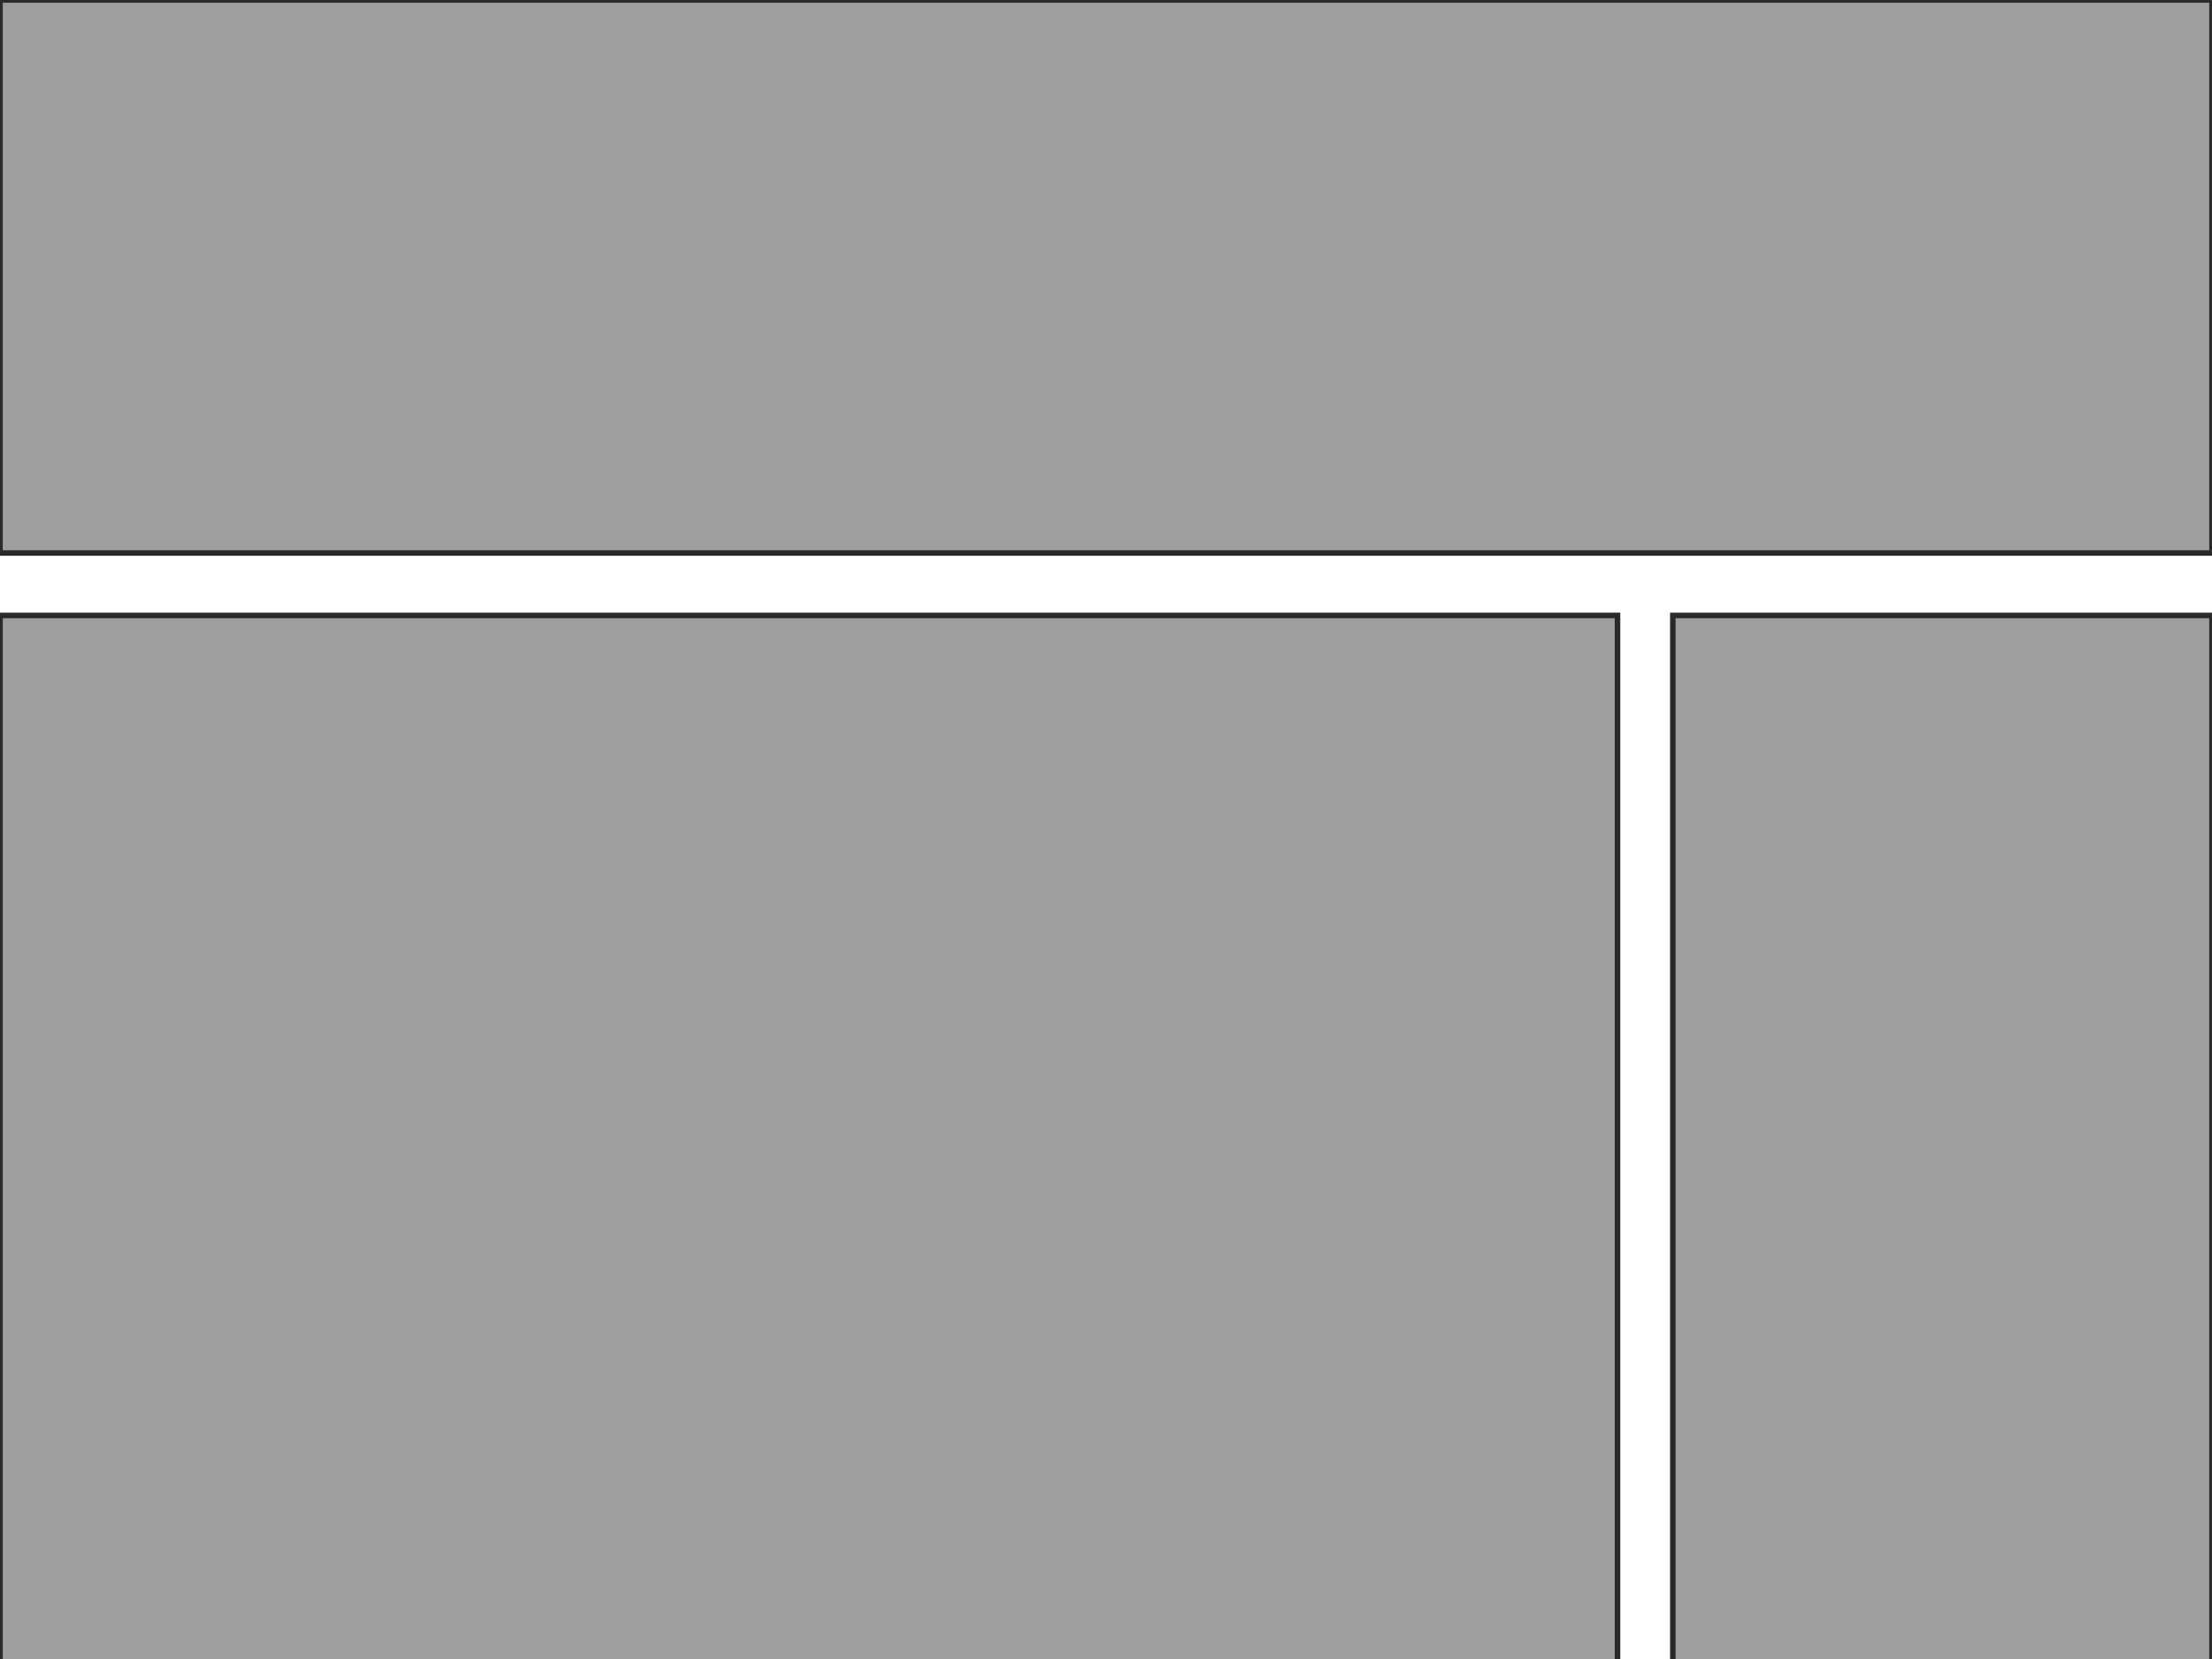
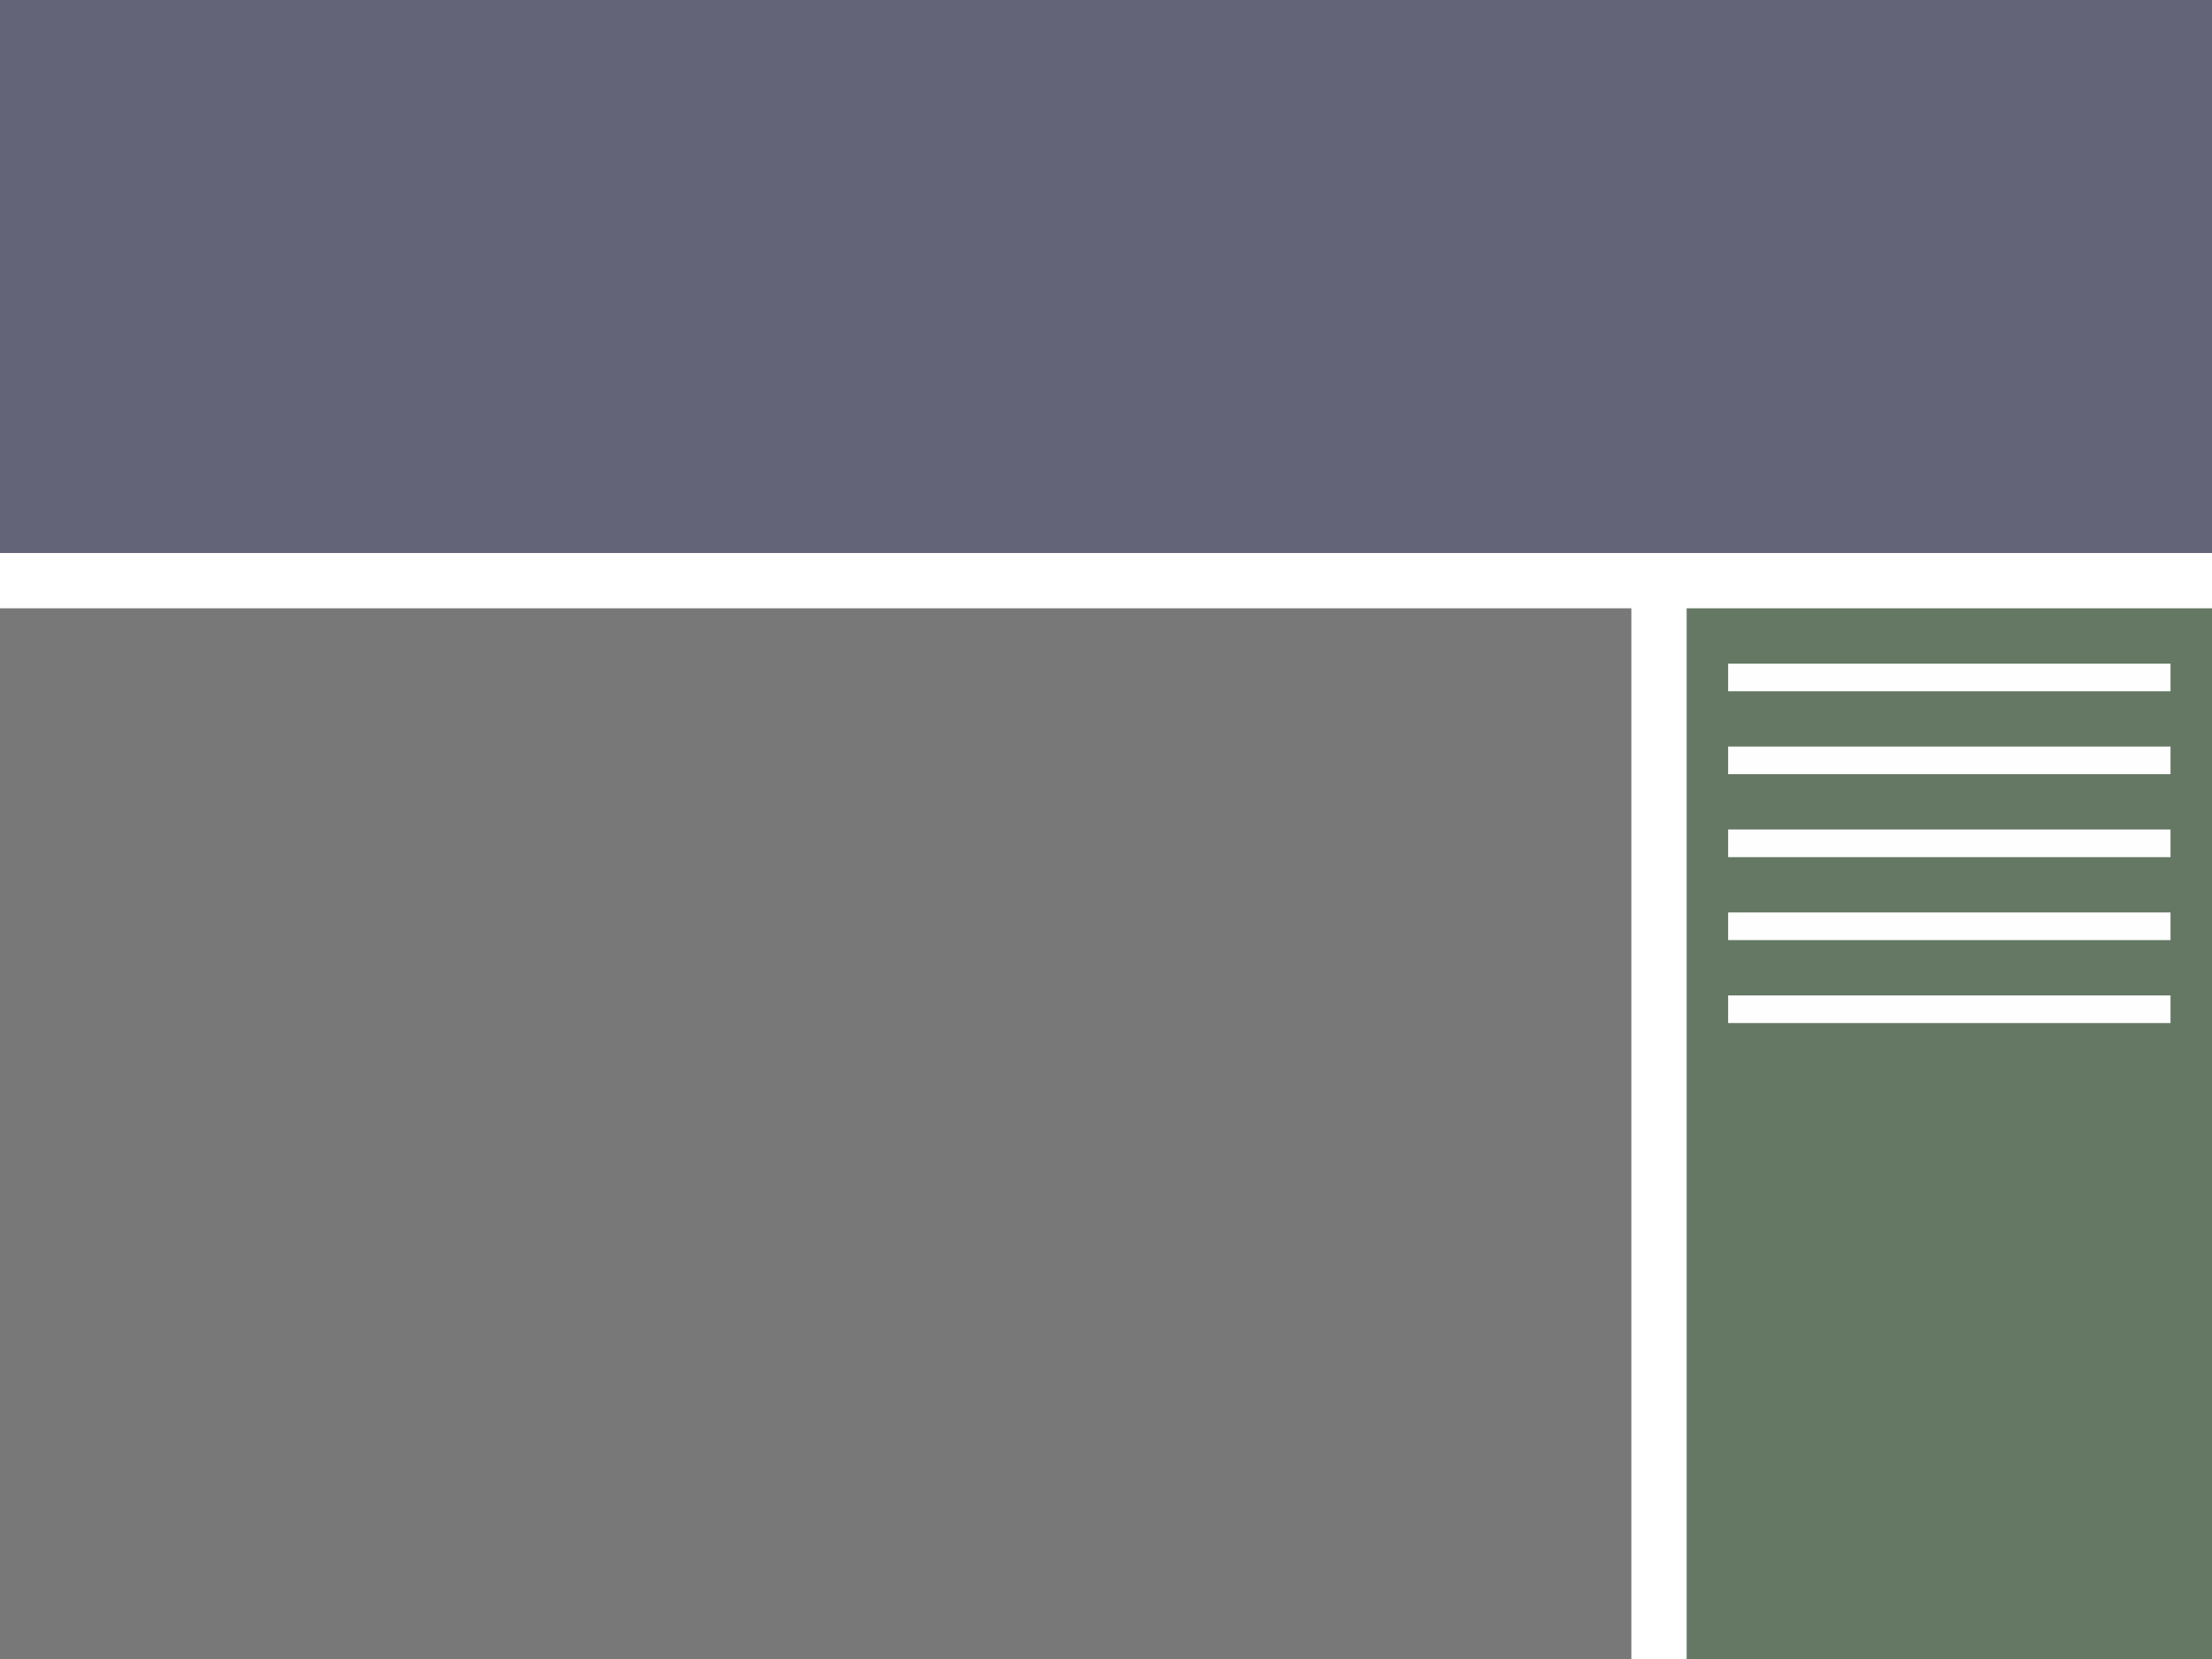
<svg xmlns="http://www.w3.org/2000/svg" xml:space="preserve" width="80mm" height="60mm" version="1.0" shape-rendering="geometricPrecision" text-rendering="geometricPrecision" image-rendering="optimizeQuality" fill-rule="evenodd" clip-rule="evenodd" viewBox="0 0 8000 6000">
  <g id="Ebene_x0020_1">
-     <rect fill="#9D9E9E" stroke="#2B2A29" stroke-width="20" stroke-miterlimit="22.926" x="6050" y="2225.8" width="1950" height="3800" />
-     <rect fill="#9D9E9E" stroke="#2B2A29" stroke-width="20" stroke-miterlimit="22.926" x="0" y="-0" width="8000" height="2000" />
-     <rect fill="#9D9E9E" stroke="#2B2A29" stroke-width="20" stroke-miterlimit="22.926" x="0" y="2225.8" width="5850" height="3800" />
+     <g id="Ebene_x0020_1_0">
+       <rect fill="#646478" x="0" y="0" width="8000" height="2000" />
+       <rect fill="#787878" x="0" y="2200" width="5900" height="3800" />
+       <rect fill="#647864" x="6100" y="2200" width="1900" height="3800" />
+     </g>
+     <line fill="none" stroke="#FEFEFE" stroke-width="100" stroke-miterlimit="22" x1="6250" y1="2450" x2="7850" y2="2450" />
+     <line fill="none" stroke="#FEFEFE" stroke-width="100" stroke-miterlimit="22" x1="6250" y1="2750" x2="7850" y2="2750" />
+     <line fill="none" stroke="#FEFEFE" stroke-width="100" stroke-miterlimit="22" x1="6250" y1="3050" x2="7850" y2="3050" />
+     <line fill="none" stroke="#FEFEFE" stroke-width="100" stroke-miterlimit="22" x1="6250" y1="3350" x2="7850" y2="3350" />
+     <line fill="none" stroke="#FEFEFE" stroke-width="100" stroke-miterlimit="22" x1="6250" y1="3650" x2="7850" y2="3650" />
  </g>
</svg>
